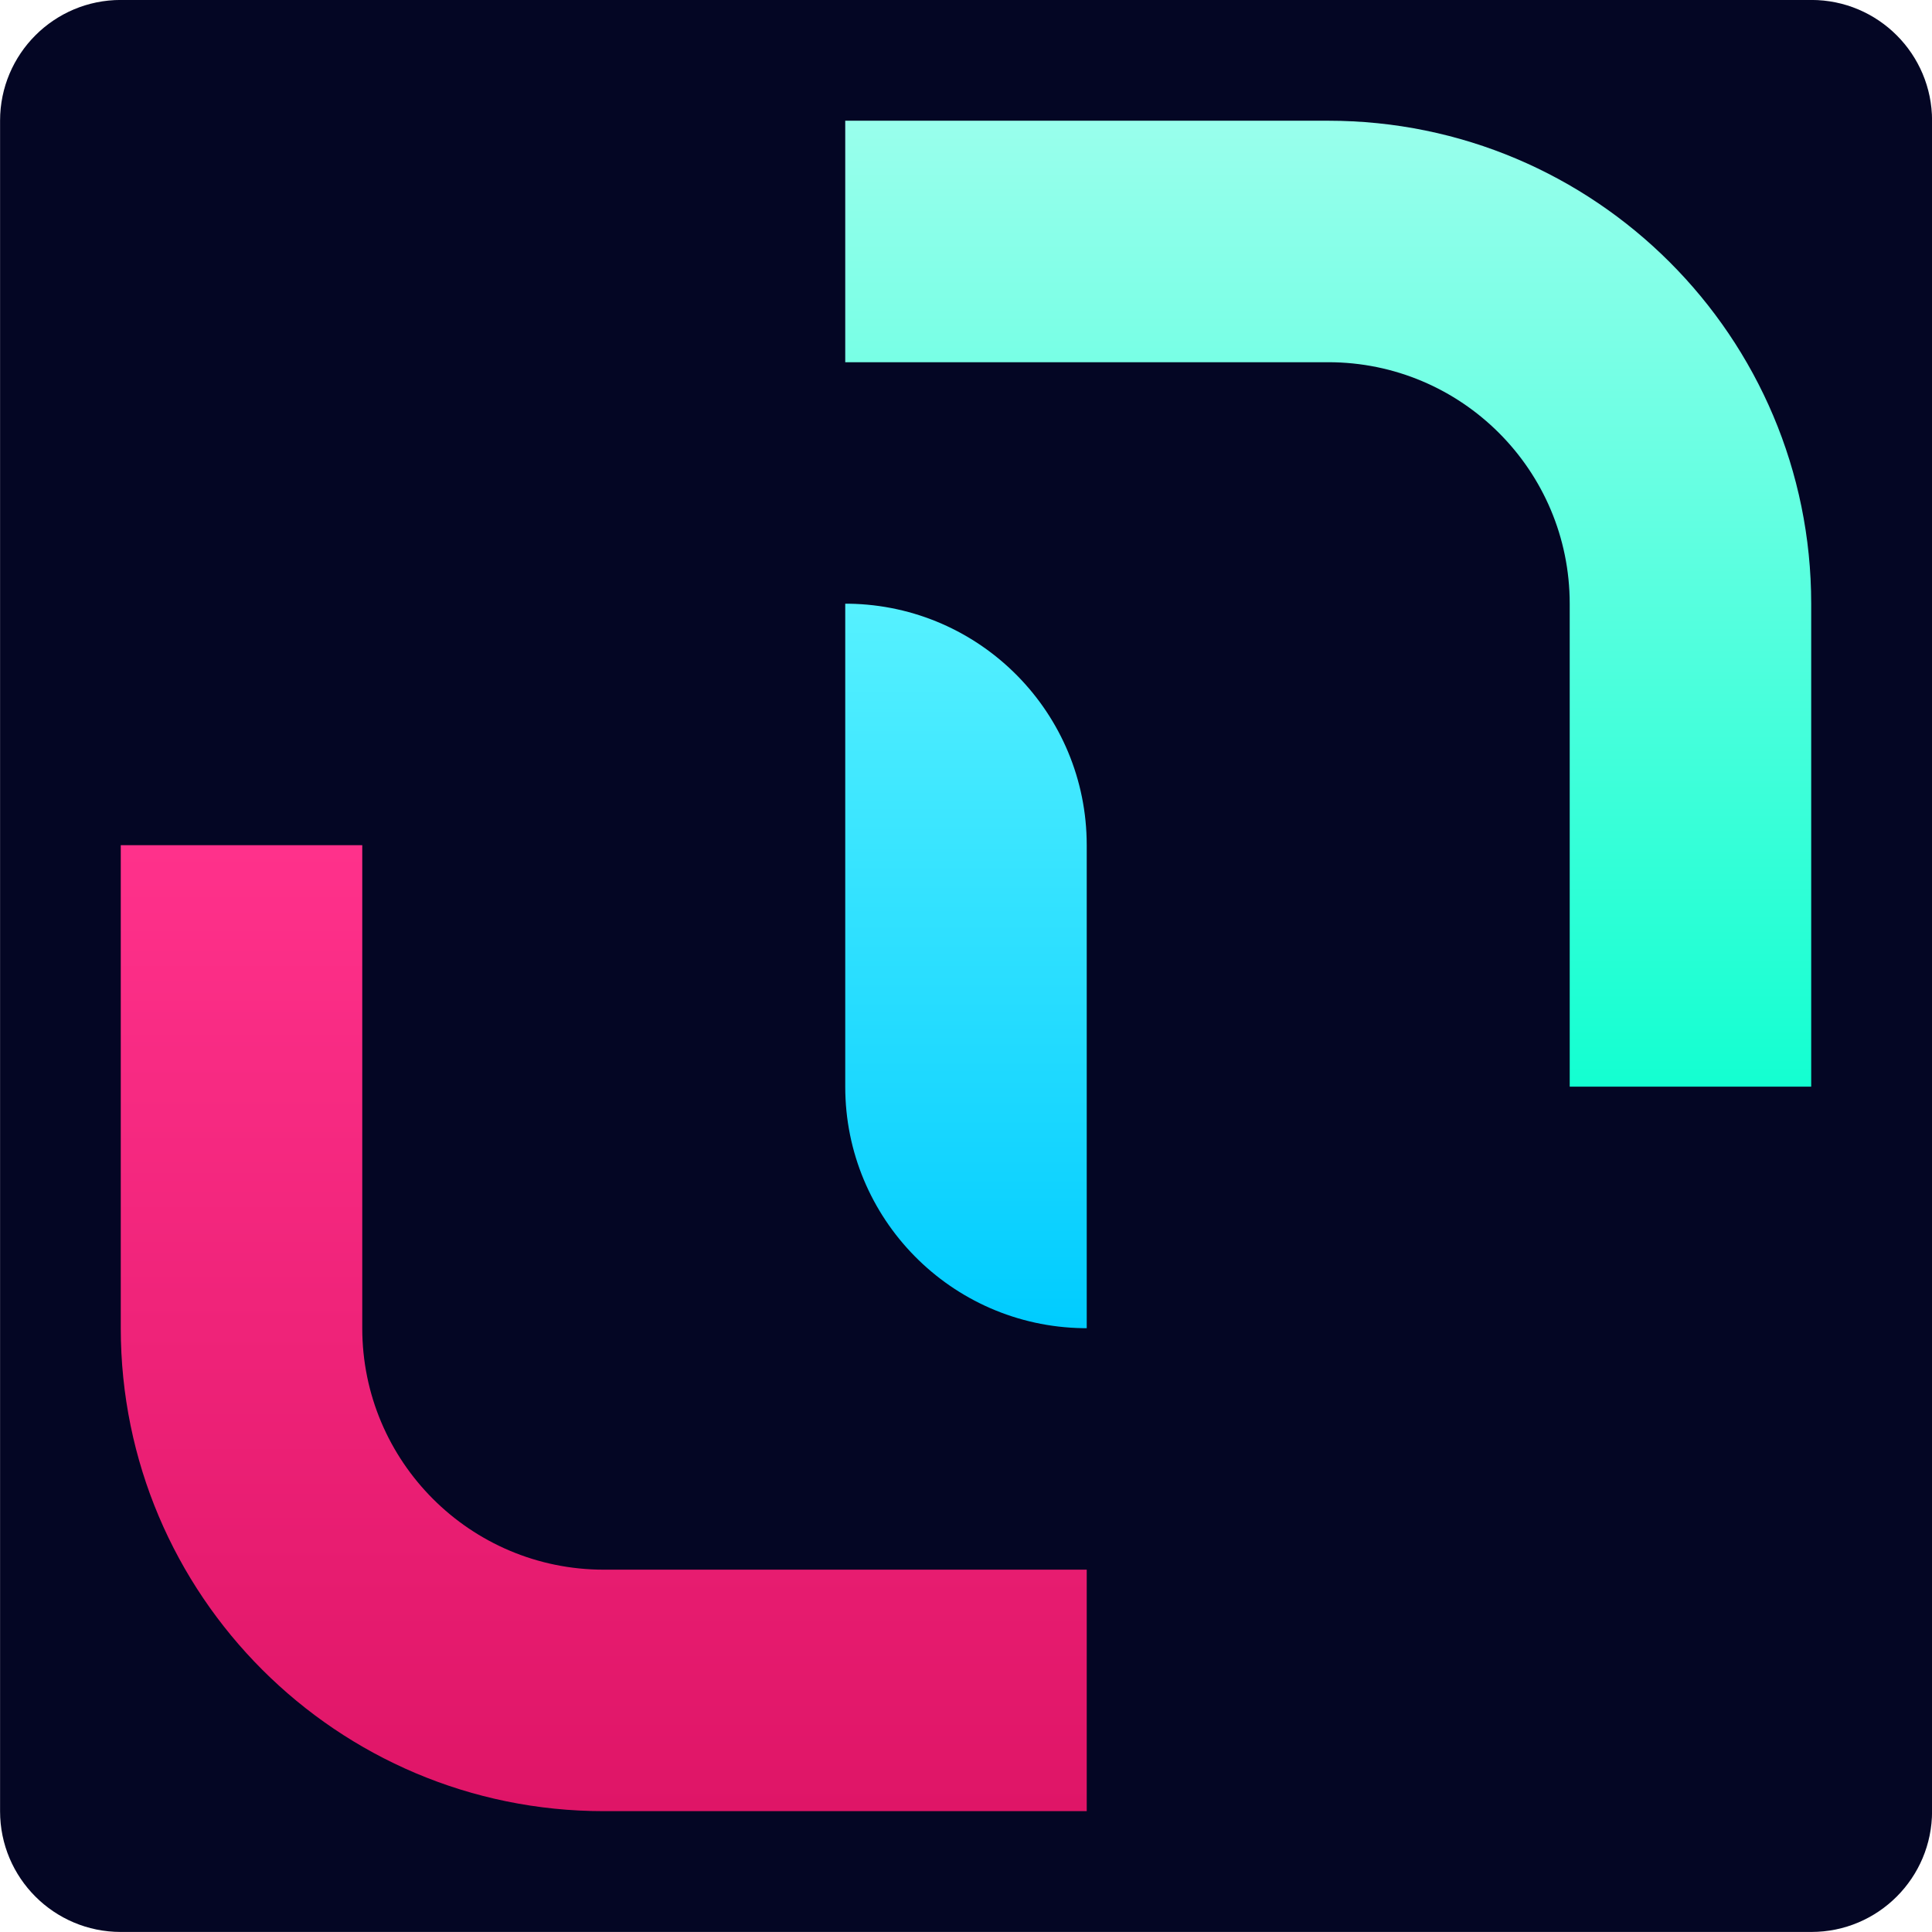
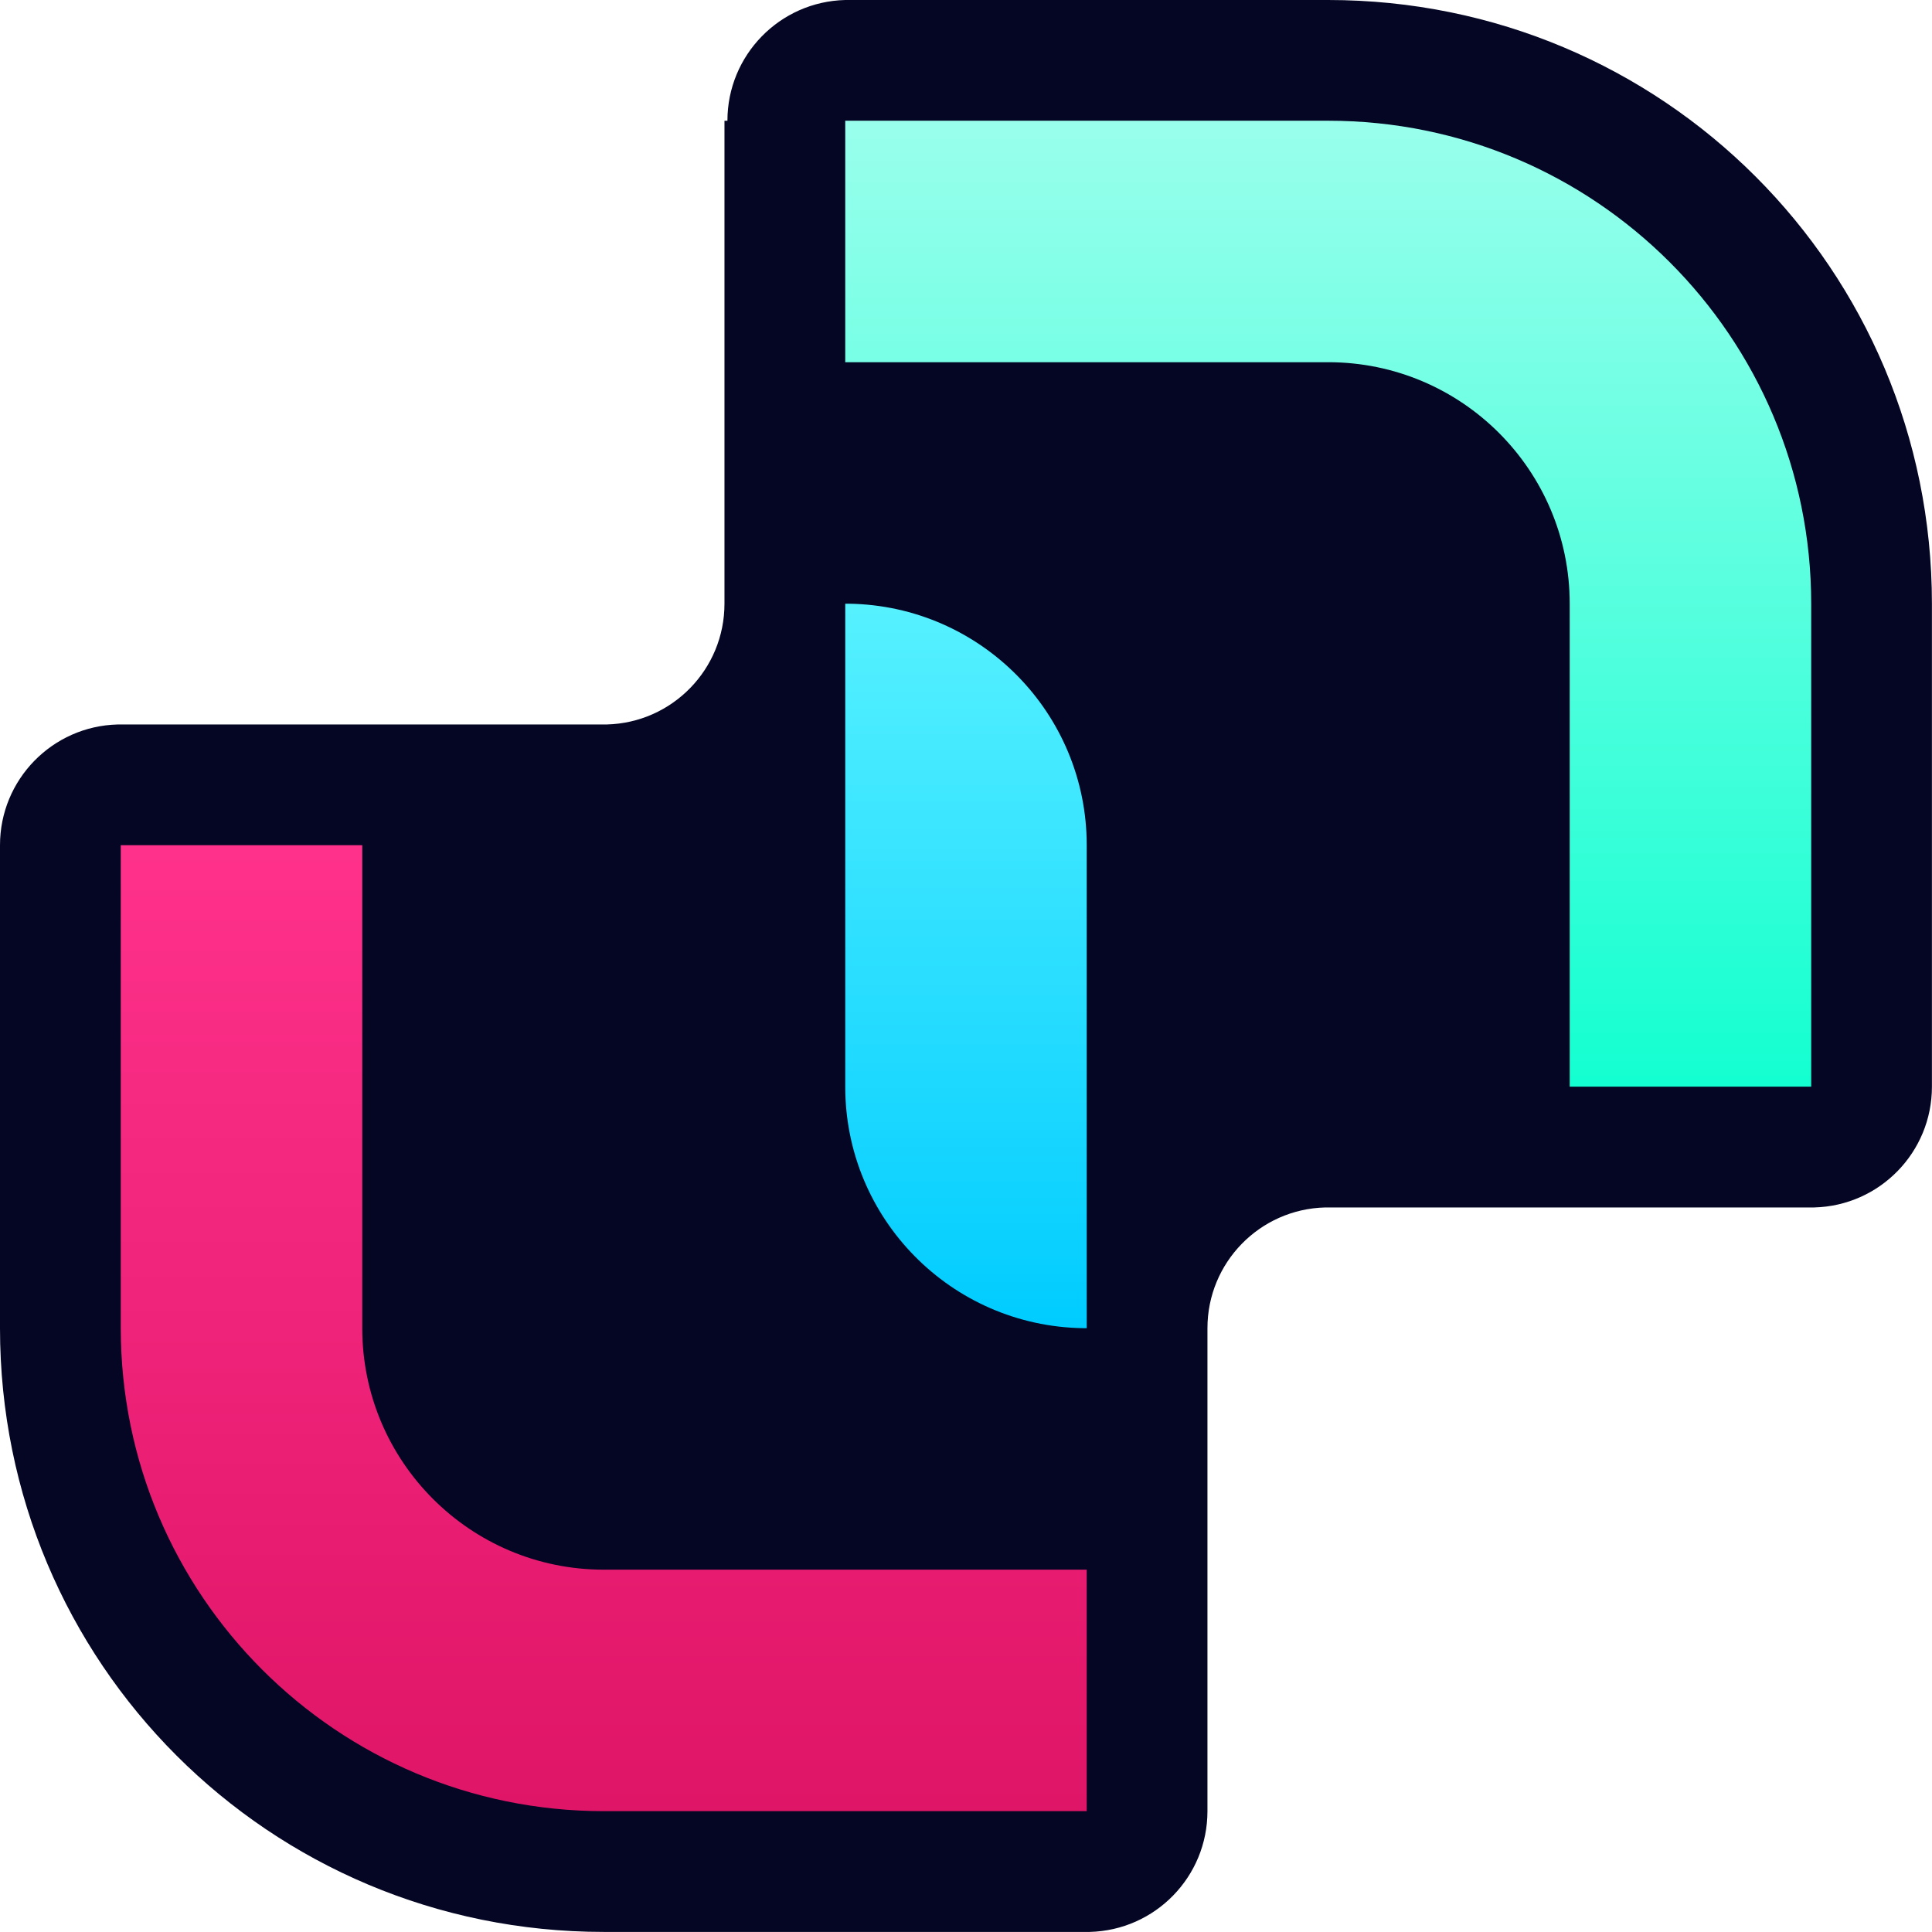
- <svg xmlns="http://www.w3.org/2000/svg" xmlns:xlink="http://www.w3.org/1999/xlink" width="32" height="32" viewBox="0 0 8.467 8.467" version="1.1" id="svg872">
+ <svg xmlns="http://www.w3.org/2000/svg" xmlns:xlink="http://www.w3.org/1999/xlink" id="svg872" version="1.1" viewBox="0 0 8.467 8.467" height="32" width="32">
  <defs id="defs866">
    <linearGradient id="linearGradient1819">
-       <stop id="stop1815" offset="0" style="stop-color:#13ffd1;stop-opacity:1" />
-       <stop id="stop1817" offset="1" style="stop-color:#99ffec;stop-opacity:1" />
+       <stop style="stop-color:#13ffd1;stop-opacity:1" offset="0" id="stop1815" />
+       <stop style="stop-color:#99ffec;stop-opacity:1" offset="1" id="stop1817" />
    </linearGradient>
    <linearGradient id="linearGradient1811">
-       <stop id="stop1807" offset="0" style="stop-color:#00ccff;stop-opacity:1" />
-       <stop id="stop1809" offset="1" style="stop-color:#56f1ff;stop-opacity:1" />
+       <stop style="stop-color:#00ccff;stop-opacity:1" offset="0" id="stop1807" />
+       <stop style="stop-color:#56f1ff;stop-opacity:1" offset="1" id="stop1809" />
    </linearGradient>
    <linearGradient id="linearGradient1789">
-       <stop id="stop1785" offset="0" style="stop-color:#df1567;stop-opacity:1" />
-       <stop id="stop1787" offset="1" style="stop-color:#ff318b;stop-opacity:1" />
+       <stop style="stop-color:#df1567;stop-opacity:1" offset="0" id="stop1785" />
+       <stop style="stop-color:#ff318b;stop-opacity:1" offset="1" id="stop1787" />
    </linearGradient>
    <linearGradient id="linearGradient1498">
-       <stop style="stop-color:#00d4aa;stop-opacity:1" offset="0" id="stop1494" />
-       <stop style="stop-color:#64858d;stop-opacity:1" offset="1" id="stop1496" />
+       <stop id="stop1494" offset="0" style="stop-color:#00d4aa;stop-opacity:1" />
+       <stop id="stop1496" offset="1" style="stop-color:#64858d;stop-opacity:1" />
    </linearGradient>
    <linearGradient id="linearGradient1486">
-       <stop id="stop1482" offset="0" style="stop-color:#c83771;stop-opacity:1;" />
-       <stop id="stop1484" offset="1" style="stop-color:#64858d;stop-opacity:1" />
+       <stop style="stop-color:#c83771;stop-opacity:1;" offset="0" id="stop1482" />
+       <stop style="stop-color:#64858d;stop-opacity:1" offset="1" id="stop1484" />
    </linearGradient>
    <linearGradient id="linearGradient7476">
-       <stop style="stop-color:#00d4aa;stop-opacity:1;" offset="0" id="stop7472" />
-       <stop style="stop-color:#c83771;stop-opacity:1" offset="1" id="stop7474" />
+       <stop id="stop7472" offset="0" style="stop-color:#00d4aa;stop-opacity:1;" />
+       <stop id="stop7474" offset="1" style="stop-color:#c83771;stop-opacity:1" />
    </linearGradient>
-     <clipPath clipPathUnits="userSpaceOnUse" id="clipPath6746">
-       <path id="path6748" style="fill:#00d4aa;fill-opacity:1;stroke-width:0.053;stroke-linecap:round;stroke-linejoin:round" d="m 214.936,152.571 h 9.259 v 9.26 h -9.259 z" />
+     <clipPath id="clipPath6746" clipPathUnits="userSpaceOnUse">
+       <path d="m 214.936,152.571 h 9.259 v 9.26 h -9.259 z" style="fill:#00d4aa;fill-opacity:1;stroke-width:0.053;stroke-linecap:round;stroke-linejoin:round" id="path6748" />
    </clipPath>
-     <linearGradient xlink:href="#linearGradient7476" id="linearGradient7478" x1="219.698" y1="155.746" x2="219.698" y2="157.862" gradientUnits="userSpaceOnUse" />
-     <clipPath id="clipPath6746-3" clipPathUnits="userSpaceOnUse">
-       <path d="m 214.936,152.571 h 9.259 v 9.26 h -9.259 z" style="fill:#00d4aa;fill-opacity:1;stroke-width:0.053;stroke-linecap:round;stroke-linejoin:round" id="path6748-5" />
+     <linearGradient gradientUnits="userSpaceOnUse" y2="157.862" x2="219.698" y1="155.746" x1="219.698" id="linearGradient7478" xlink:href="#linearGradient7476" />
+     <clipPath clipPathUnits="userSpaceOnUse" id="clipPath6746-3">
+       <path id="path6748-5" style="fill:#00d4aa;fill-opacity:1;stroke-width:0.053;stroke-linecap:round;stroke-linejoin:round" d="m 214.936,152.571 h 9.259 v 9.26 h -9.259 z" />
    </clipPath>
-     <linearGradient gradientTransform="matrix(-0.2645833,0,0,-0.2645833,209.9088,152.8353)" y2="5" x2="-9" y1="4" x1="-9" gradientUnits="userSpaceOnUse" id="linearGradient1492" xlink:href="#linearGradient1498" />
-     <linearGradient gradientTransform="matrix(0,-1,-1,0,4.999975,-5.000013)" y2="5" x2="-9" y1="4" x1="-9" gradientUnits="userSpaceOnUse" id="linearGradient1506" xlink:href="#linearGradient1486" />
-     <linearGradient gradientUnits="userSpaceOnUse" y2="20" x2="22" y1="36" x1="22" id="linearGradient1791" xlink:href="#linearGradient1789" />
-     <linearGradient gradientUnits="userSpaceOnUse" y2="16" x2="22" y1="28" x1="22" id="linearGradient1813" xlink:href="#linearGradient1811" />
-     <linearGradient gradientUnits="userSpaceOnUse" y2="8" x2="28" y1="24" x1="28" id="linearGradient1821" xlink:href="#linearGradient1819" />
+     <linearGradient xlink:href="#linearGradient1498" id="linearGradient1492" gradientUnits="userSpaceOnUse" x1="-9" y1="4" x2="-9" y2="5" gradientTransform="matrix(-0.2645833,0,0,-0.2645833,209.9088,152.8353)" />
+     <linearGradient xlink:href="#linearGradient1486" id="linearGradient1506" gradientUnits="userSpaceOnUse" x1="-9" y1="4" x2="-9" y2="5" gradientTransform="matrix(0,-1,-1,0,4.999975,-5.000013)" />
+     <linearGradient xlink:href="#linearGradient1789" id="linearGradient1791" x1="22" y1="36" x2="22" y2="20" gradientUnits="userSpaceOnUse" />
+     <linearGradient xlink:href="#linearGradient1811" id="linearGradient1813" x1="22" y1="28" x2="22" y2="16" gradientUnits="userSpaceOnUse" />
+     <linearGradient xlink:href="#linearGradient1819" id="linearGradient1821" x1="28" y1="24" x2="28" y2="8" gradientUnits="userSpaceOnUse" />
  </defs>
-   <g id="layer1" transform="translate(-217.5817,-144.6332)">
-     <rect style="fill:#040624;fill-opacity:1;stroke-width:0.158;stroke-linecap:round" id="rect862" width="8.467" height="8.467" x="217.582" y="144.633" ry="0.529" />
-     <path transform="matrix(0.2645833,0,0,0.2645833,215.9943,143.0456)" d="m 8,20 v 1 7 a 8,8 0 0 0 8,8 h 7 1 V 35 33 32 H 23 16 A 4,4 0 0 1 12,28 V 21 20 H 11 9 Z" style="opacity:1;fill:url(#linearGradient1791);fill-opacity:1;stroke:none;stroke-width:0.4;stroke-linecap:round;stroke-linejoin:round;stroke-miterlimit:4;stroke-dasharray:none;stroke-opacity:1;paint-order:markers stroke fill" id="path1780" />
-     <path transform="matrix(0.2645833,0,0,0.2645833,215.9943,143.0456)" d="m 20,16 v 1 7 a 4,4 0 0 0 3.939,4 H 24 v -1 -7 a 4,4 0 0 0 -3.939,-4 z" style="opacity:1;fill:url(#linearGradient1813);fill-opacity:1;stroke:none;stroke-width:0.4;stroke-linecap:round;stroke-linejoin:round;stroke-miterlimit:4;stroke-dasharray:none;stroke-opacity:1;paint-order:markers stroke fill" id="path1776" />
-     <path transform="matrix(0.2645833,0,0,0.2645833,215.9943,143.0456)" d="m 20,8 v 1 2 1 h 1 7 a 4,4 0 0 1 4,4 v 7 1 h 1 2 1 V 23 16 A 8,8 0 0 0 28,8 h -7 z" style="opacity:1;fill:url(#linearGradient1821);fill-opacity:1;stroke:none;stroke-width:0.4;stroke-linecap:round;stroke-linejoin:round;stroke-miterlimit:4;stroke-dasharray:none;stroke-opacity:1;paint-order:markers stroke fill" id="path1772" />
+   <g transform="translate(-217.5817,-144.6332)" id="layer1">
+     <path transform="matrix(0.2645833,0,0,0.2645833,217.5817,144.6332)" d="M 14,0 A 2,2 0 0 0 12.049,2 H 12 v 8 a 2,2 0 0 1 -1.951,2 H 10 2 1.951 A 2,2 0 0 0 0,14 v 8 c 0,5.54 4.46,10 10,10 h 8 0.049 A 2,2 0 0 0 20,30 v -8 a 2,2 0 0 1 1.951,-2 H 22 h 8 0.049 A 2,2 0 0 0 32,18 V 10 C 32,4.46 27.54,0 22,0 h -7.951 z" style="fill:#040624;fill-opacity:1;stroke-width:0.598;stroke-linecap:round" id="rect862" />
+     <path id="path1780" style="opacity:1;fill:url(#linearGradient1791);fill-opacity:1;stroke:none;stroke-width:0.4;stroke-linecap:round;stroke-linejoin:round;stroke-miterlimit:4;stroke-dasharray:none;stroke-opacity:1;paint-order:markers stroke fill" d="m 8,20 v 1 7 a 8,8 0 0 0 8,8 h 7 1 V 35 33 32 H 23 16 A 4,4 0 0 1 12,28 V 21 20 H 11 9 Z" transform="matrix(0.2645833,0,0,0.2645833,215.9943,143.0456)" />
+     <path id="path1776" style="opacity:1;fill:url(#linearGradient1813);fill-opacity:1;stroke:none;stroke-width:0.4;stroke-linecap:round;stroke-linejoin:round;stroke-miterlimit:4;stroke-dasharray:none;stroke-opacity:1;paint-order:markers stroke fill" d="m 20,16 v 1 7 a 4,4 0 0 0 3.939,4 H 24 v -1 -7 a 4,4 0 0 0 -3.939,-4 z" transform="matrix(0.2645833,0,0,0.2645833,215.9943,143.0456)" />
+     <path id="path1772" style="opacity:1;fill:url(#linearGradient1821);fill-opacity:1;stroke:none;stroke-width:0.4;stroke-linecap:round;stroke-linejoin:round;stroke-miterlimit:4;stroke-dasharray:none;stroke-opacity:1;paint-order:markers stroke fill" d="m 20,8 v 1 2 1 h 1 7 a 4,4 0 0 1 4,4 v 7 1 h 1 2 1 V 23 16 A 8,8 0 0 0 28,8 h -7 z" transform="matrix(0.2645833,0,0,0.2645833,215.9943,143.0456)" />
  </g>
</svg>
